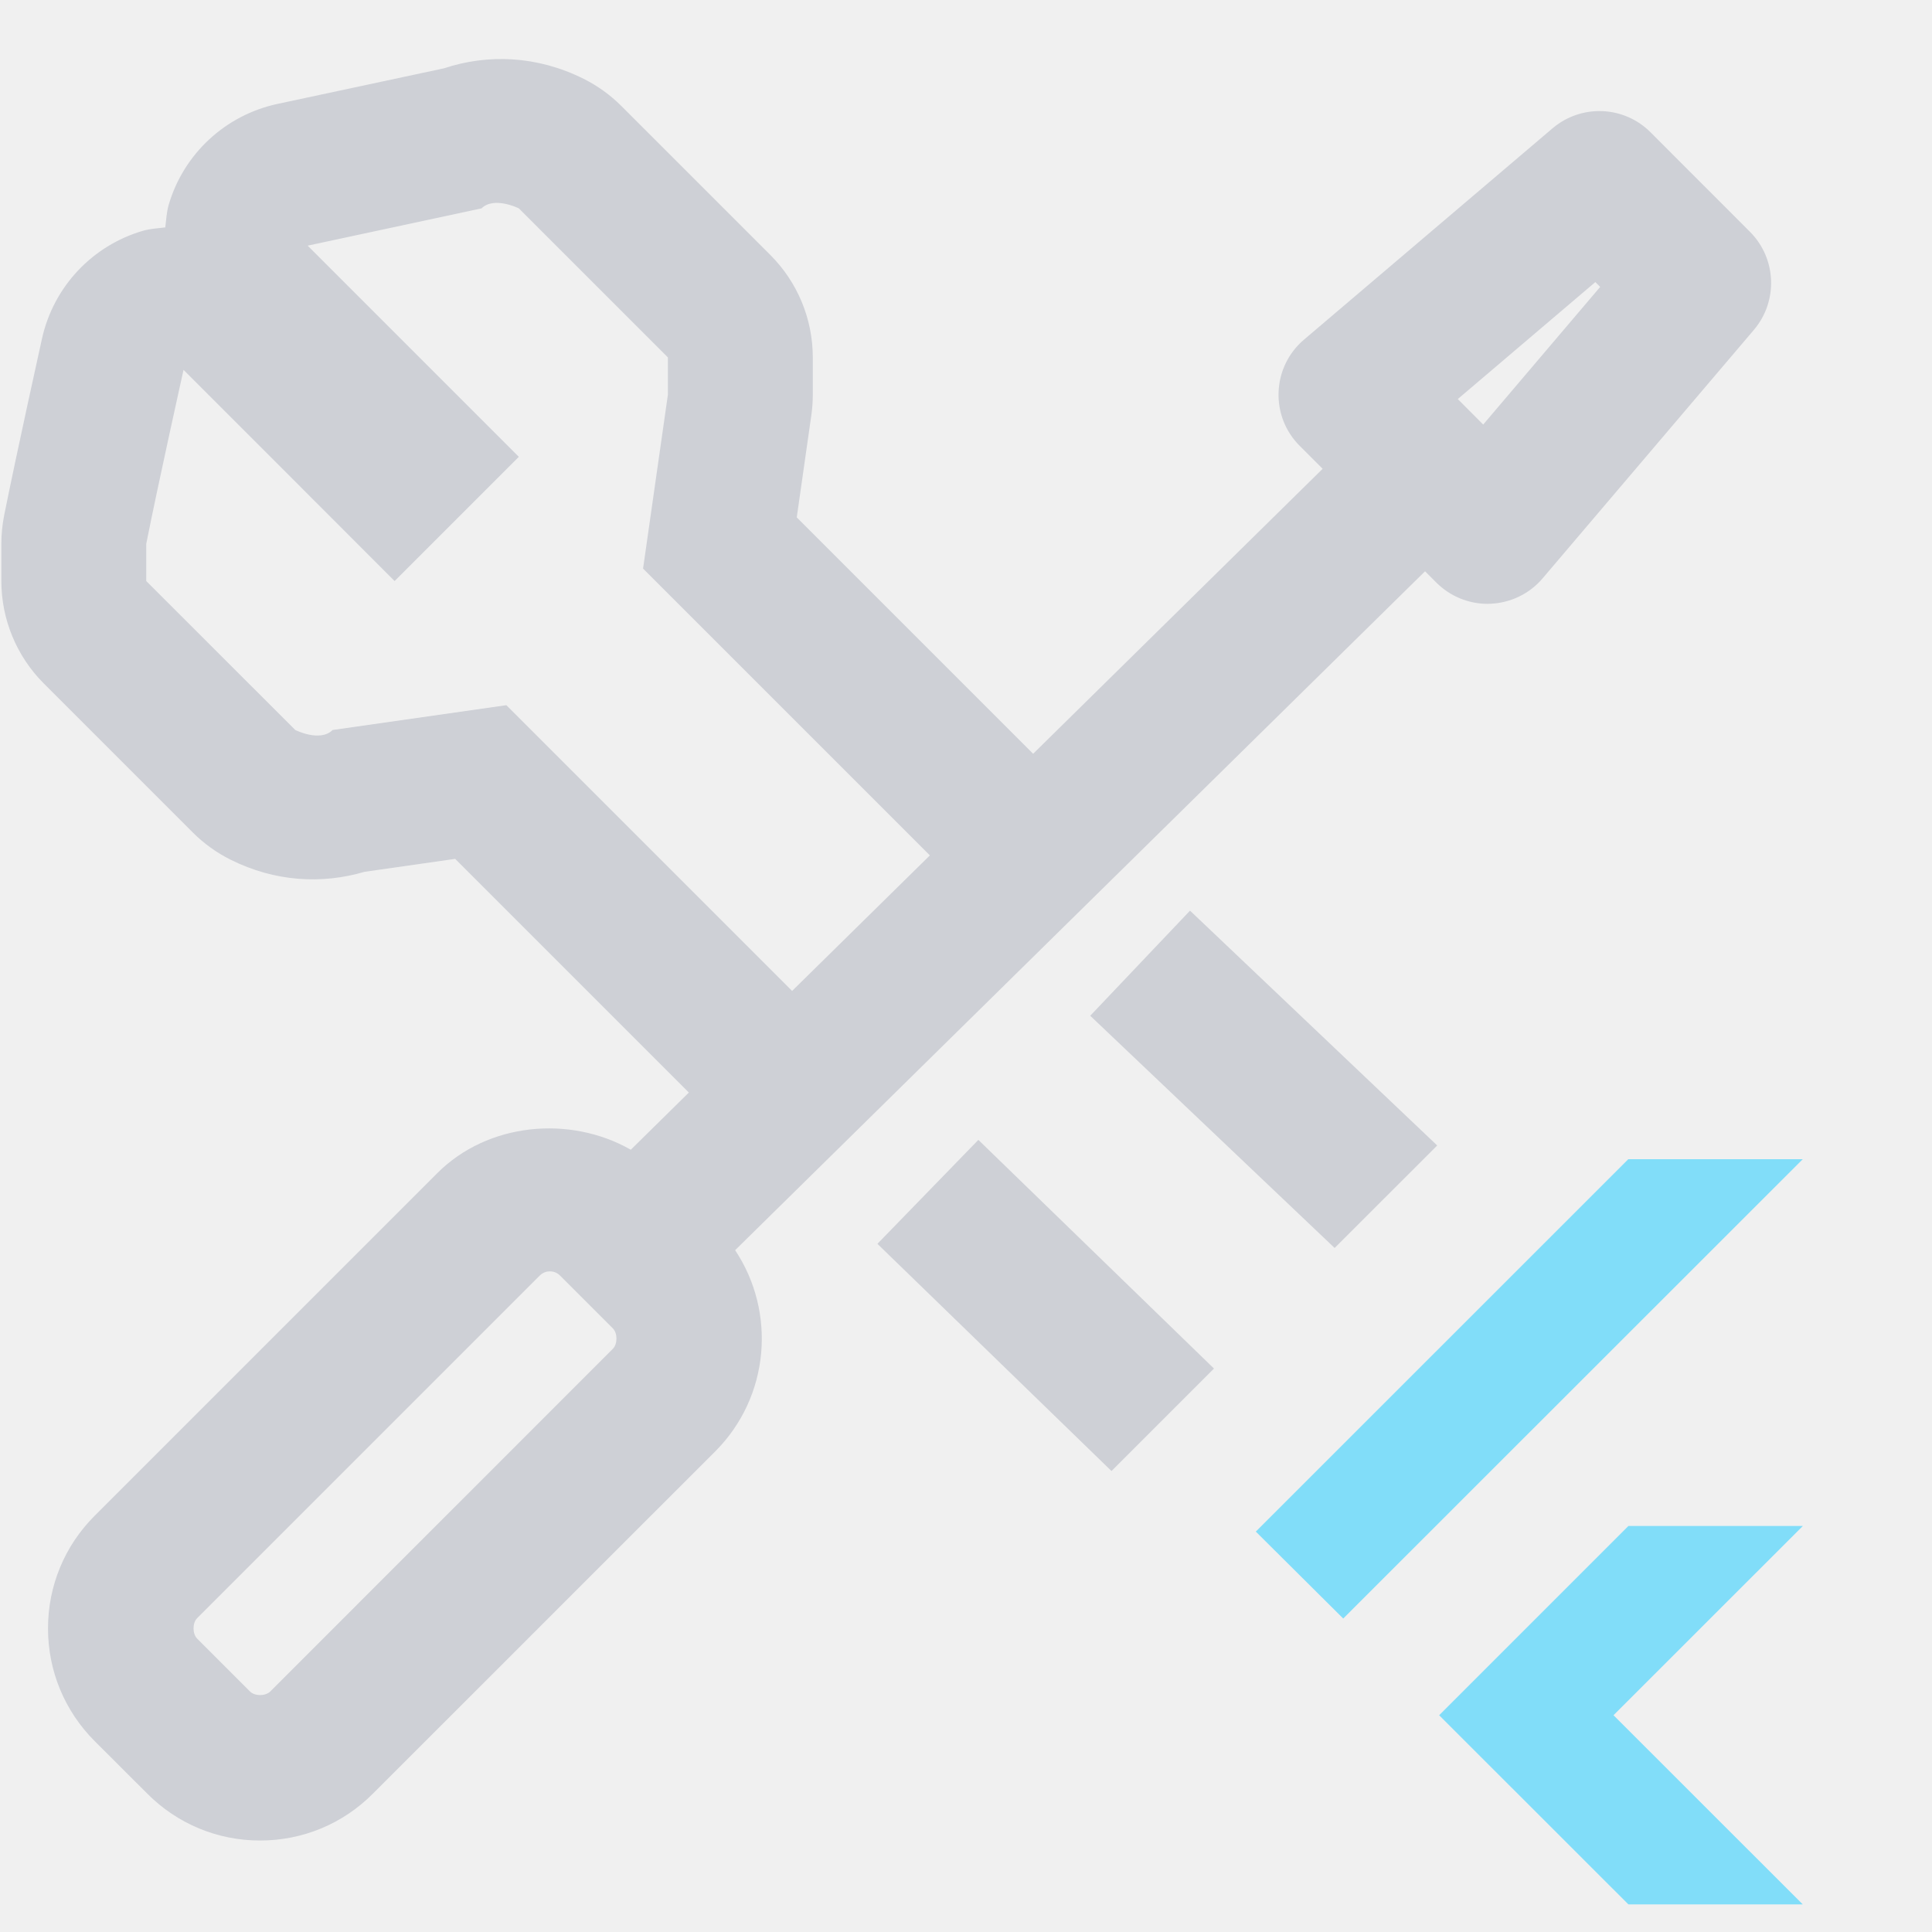
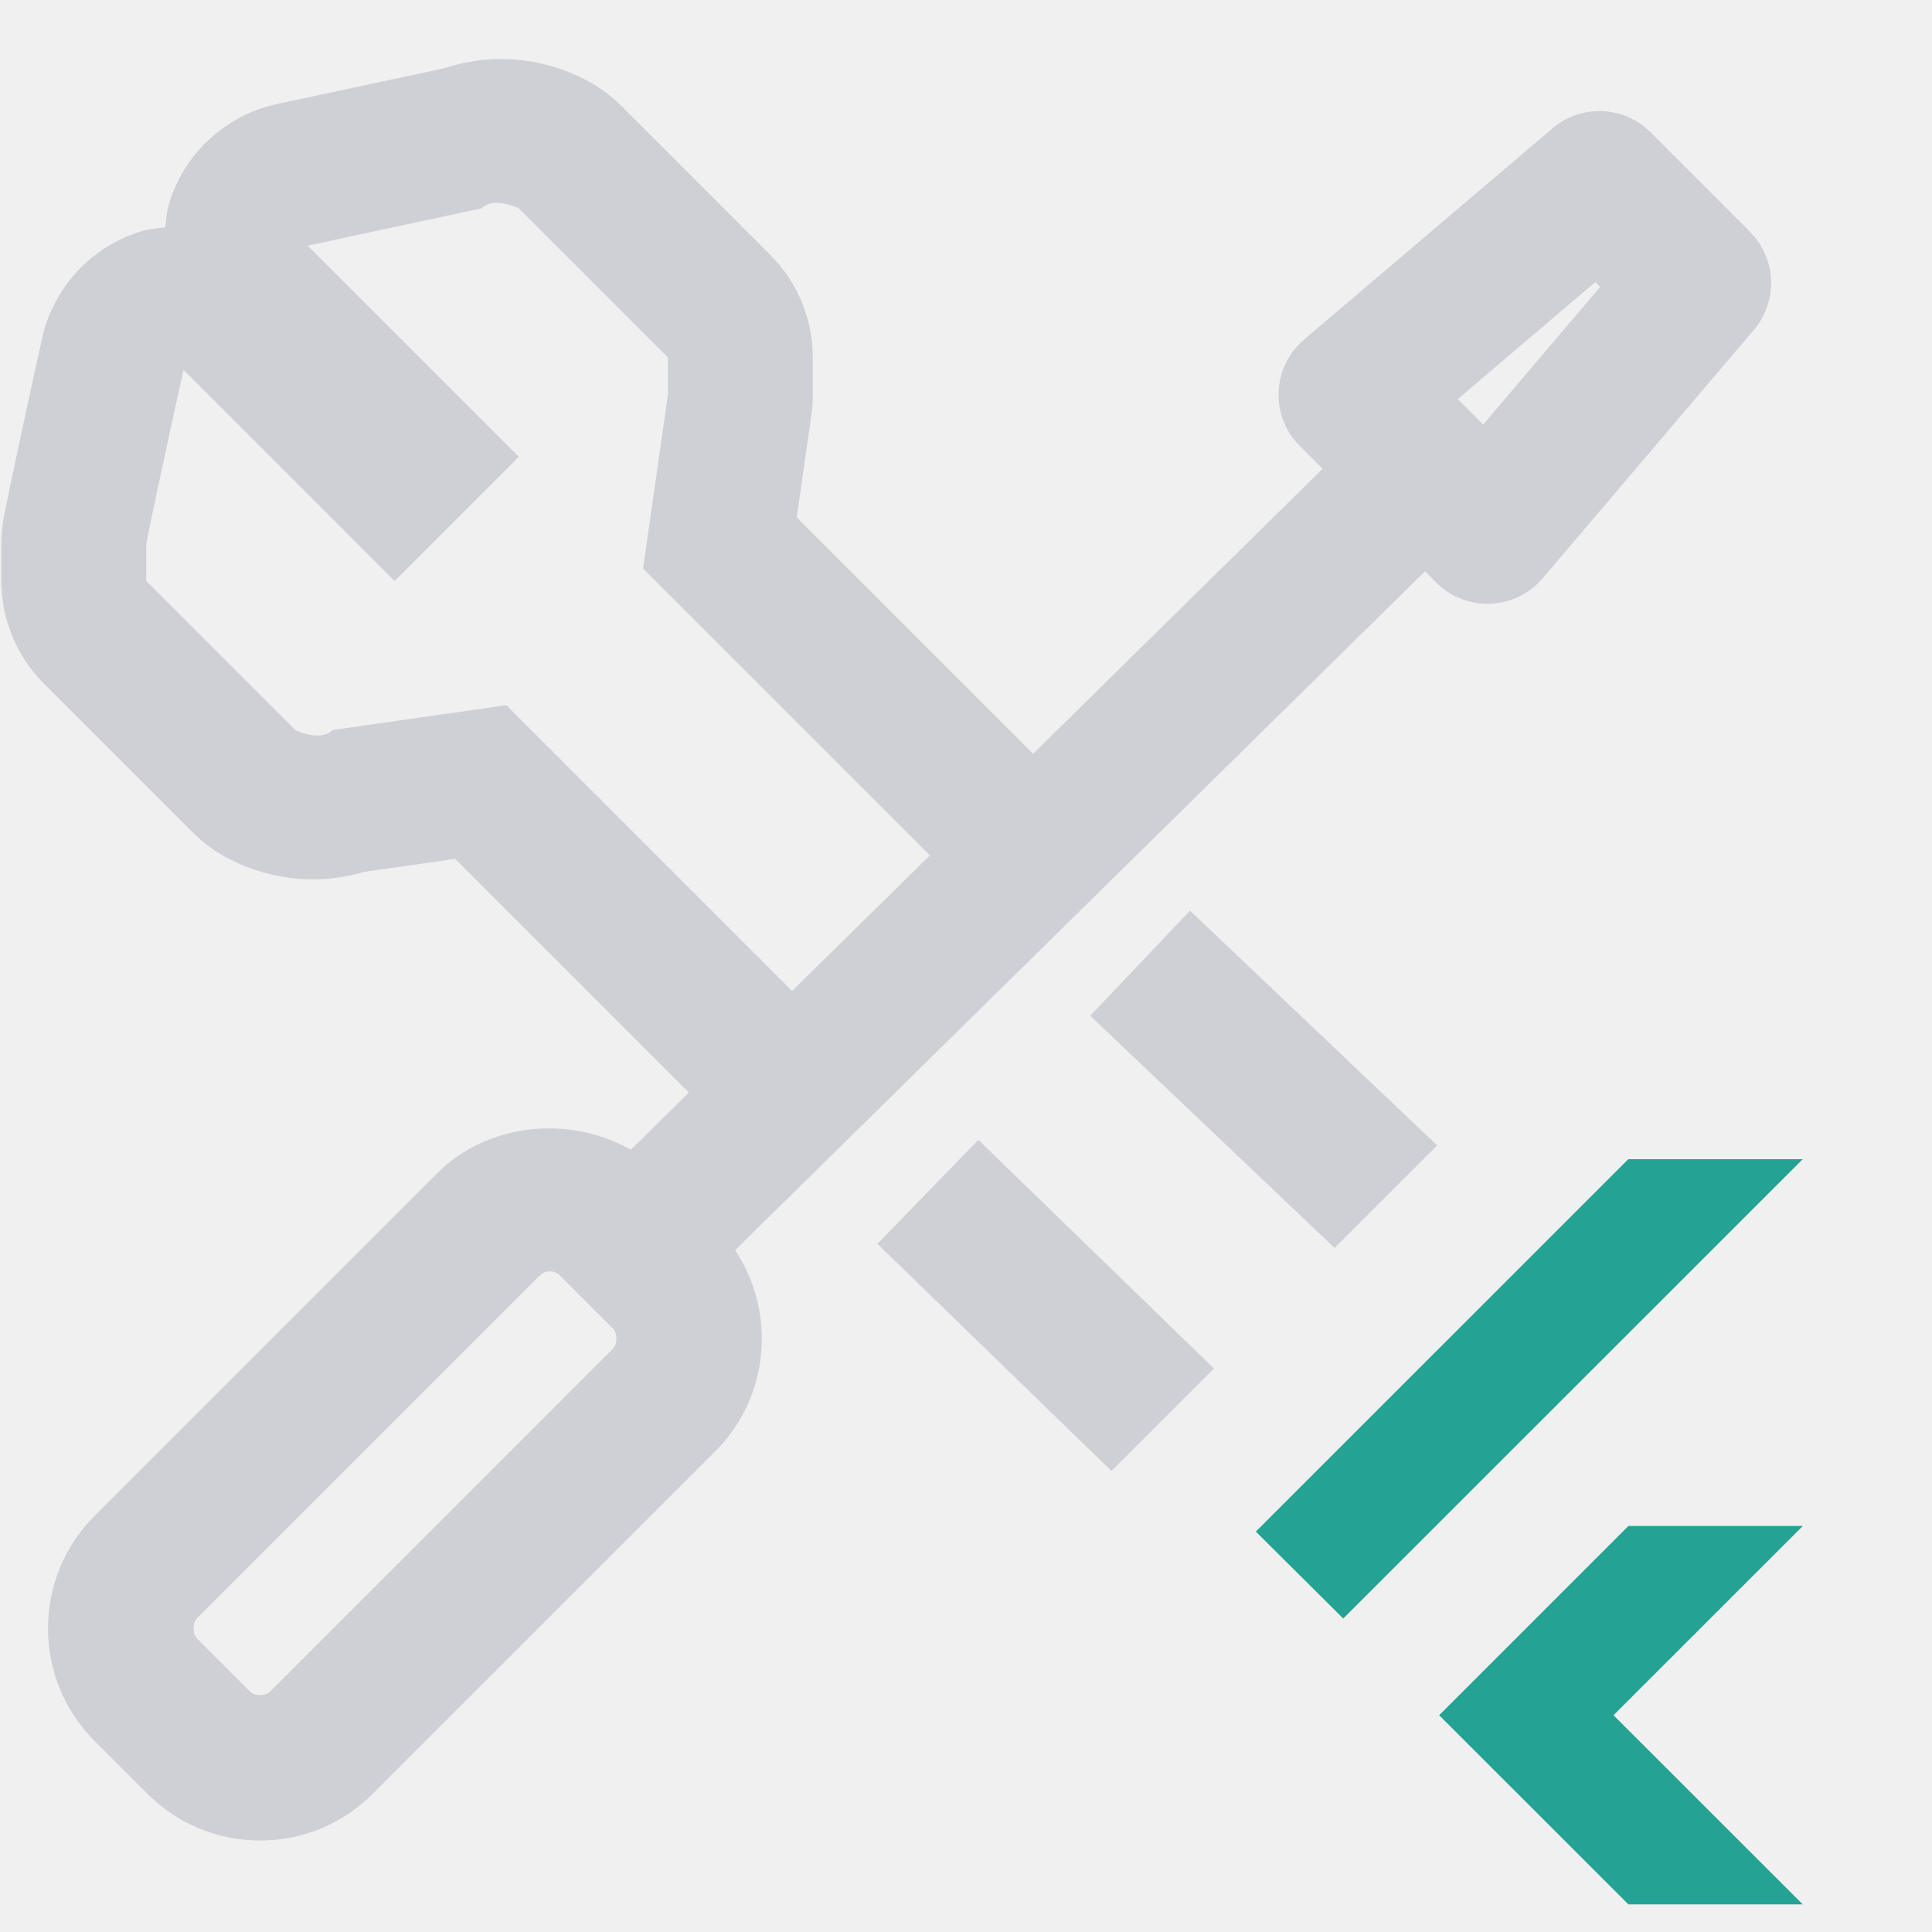
<svg xmlns="http://www.w3.org/2000/svg" width="20" height="20" viewBox="0 0 20 20" fill="none">
  <g clip-path="url(#clip0_54_1520)">
    <path d="M6.344 13.963L2.799 17.509C2.749 17.56 2.636 17.56 2.587 17.509L2.041 16.963C1.991 16.913 1.991 16.801 2.041 16.751L5.587 13.205C5.623 13.169 5.664 13.161 5.693 13.161C5.721 13.161 5.762 13.169 5.798 13.205L6.344 13.751C6.394 13.801 6.394 13.913 6.344 13.963ZM5.242 7.3L3.443 7.557C3.314 7.686 3.057 7.557 3.057 7.557L1.514 6.015V5.629C1.642 4.986 1.9 3.829 1.9 3.829L3.025 4.954L4.085 6.015L5.146 4.954L5.371 4.729L3.185 2.543L4.985 2.157C5.114 2.029 5.371 2.157 5.371 2.157L6.914 3.7V4.086L6.657 5.886L9.626 8.855L8.2 10.258L5.242 7.3ZM16.515 2.92L16.565 2.97L15.354 4.395L15.091 4.131L16.515 2.92ZM14.752 5.914L14.869 6.031C15.01 6.172 15.201 6.251 15.399 6.251C15.409 6.251 15.42 6.251 15.429 6.25C15.638 6.241 15.835 6.146 15.97 5.986L18.156 3.415C18.409 3.117 18.391 2.675 18.115 2.399L17.087 1.37C16.81 1.092 16.368 1.076 16.071 1.329L13.5 3.515C13.34 3.65 13.244 3.846 13.236 4.056C13.227 4.265 13.306 4.468 13.455 4.616L13.692 4.853L10.695 7.803L8.248 5.356L8.399 4.298C8.409 4.228 8.414 4.157 8.414 4.086V3.7C8.414 3.302 8.256 2.921 7.975 2.64L6.432 1.097C6.318 0.983 6.186 0.888 6.042 0.816C5.56 0.575 5.049 0.557 4.597 0.707L2.871 1.076C2.334 1.192 1.902 1.591 1.747 2.118C1.724 2.196 1.721 2.275 1.711 2.354C1.634 2.364 1.556 2.367 1.48 2.389C0.955 2.542 0.554 2.969 0.435 3.504C0.435 3.504 0.174 4.681 0.043 5.335C0.024 5.432 0.014 5.53 0.014 5.629V6.015C0.014 6.412 0.172 6.794 0.453 7.075L1.996 8.618C2.11 8.732 2.242 8.827 2.386 8.899C2.847 9.13 3.335 9.154 3.774 9.025L4.712 8.891L7.131 11.31L6.53 11.902C5.901 11.543 5.05 11.62 4.526 12.145L0.98 15.691C0.669 16.002 0.497 16.416 0.497 16.857C0.497 17.298 0.669 17.712 0.98 18.024L1.526 18.569C1.837 18.881 2.252 19.053 2.692 19.053C3.133 19.053 3.548 18.881 3.859 18.569L7.405 15.024C7.969 14.458 8.037 13.583 7.61 12.942L14.752 5.914Z" fill="#CED0D6" />
    <path d="M12.319 9.427L11.286 10.515L13.816 12.919L14.878 11.858L12.319 9.427Z" fill="#CED0D6" />
    <path d="M10.128 11.8L9.083 12.876L11.506 15.228L12.567 14.167L10.128 11.8Z" fill="#CED0D6" />
-     <path d="M16.857 19.714H18.662L16.703 17.756L18.663 15.797H16.857L14.898 17.756L16.857 19.714Z" fill="#81DDF9" />
-     <path d="M16.856 12L13 15.855L13.905 16.755L18.662 12H16.856Z" fill="#81DDF9" />
+     <path d="M16.857 19.714H18.662L16.703 17.756L18.663 15.797H16.857L14.898 17.756L16.857 19.714Z" fill="#24A394" />
+     <path d="M16.856 12L13 15.855L13.905 16.755L18.662 12H16.856Z" fill="#24A394" />
  </g>
  <defs>
    <clipPath id="clip0_54_1520">
      <rect width="19" height="20" fill="white" />
    </clipPath>
  </defs>
</svg>
